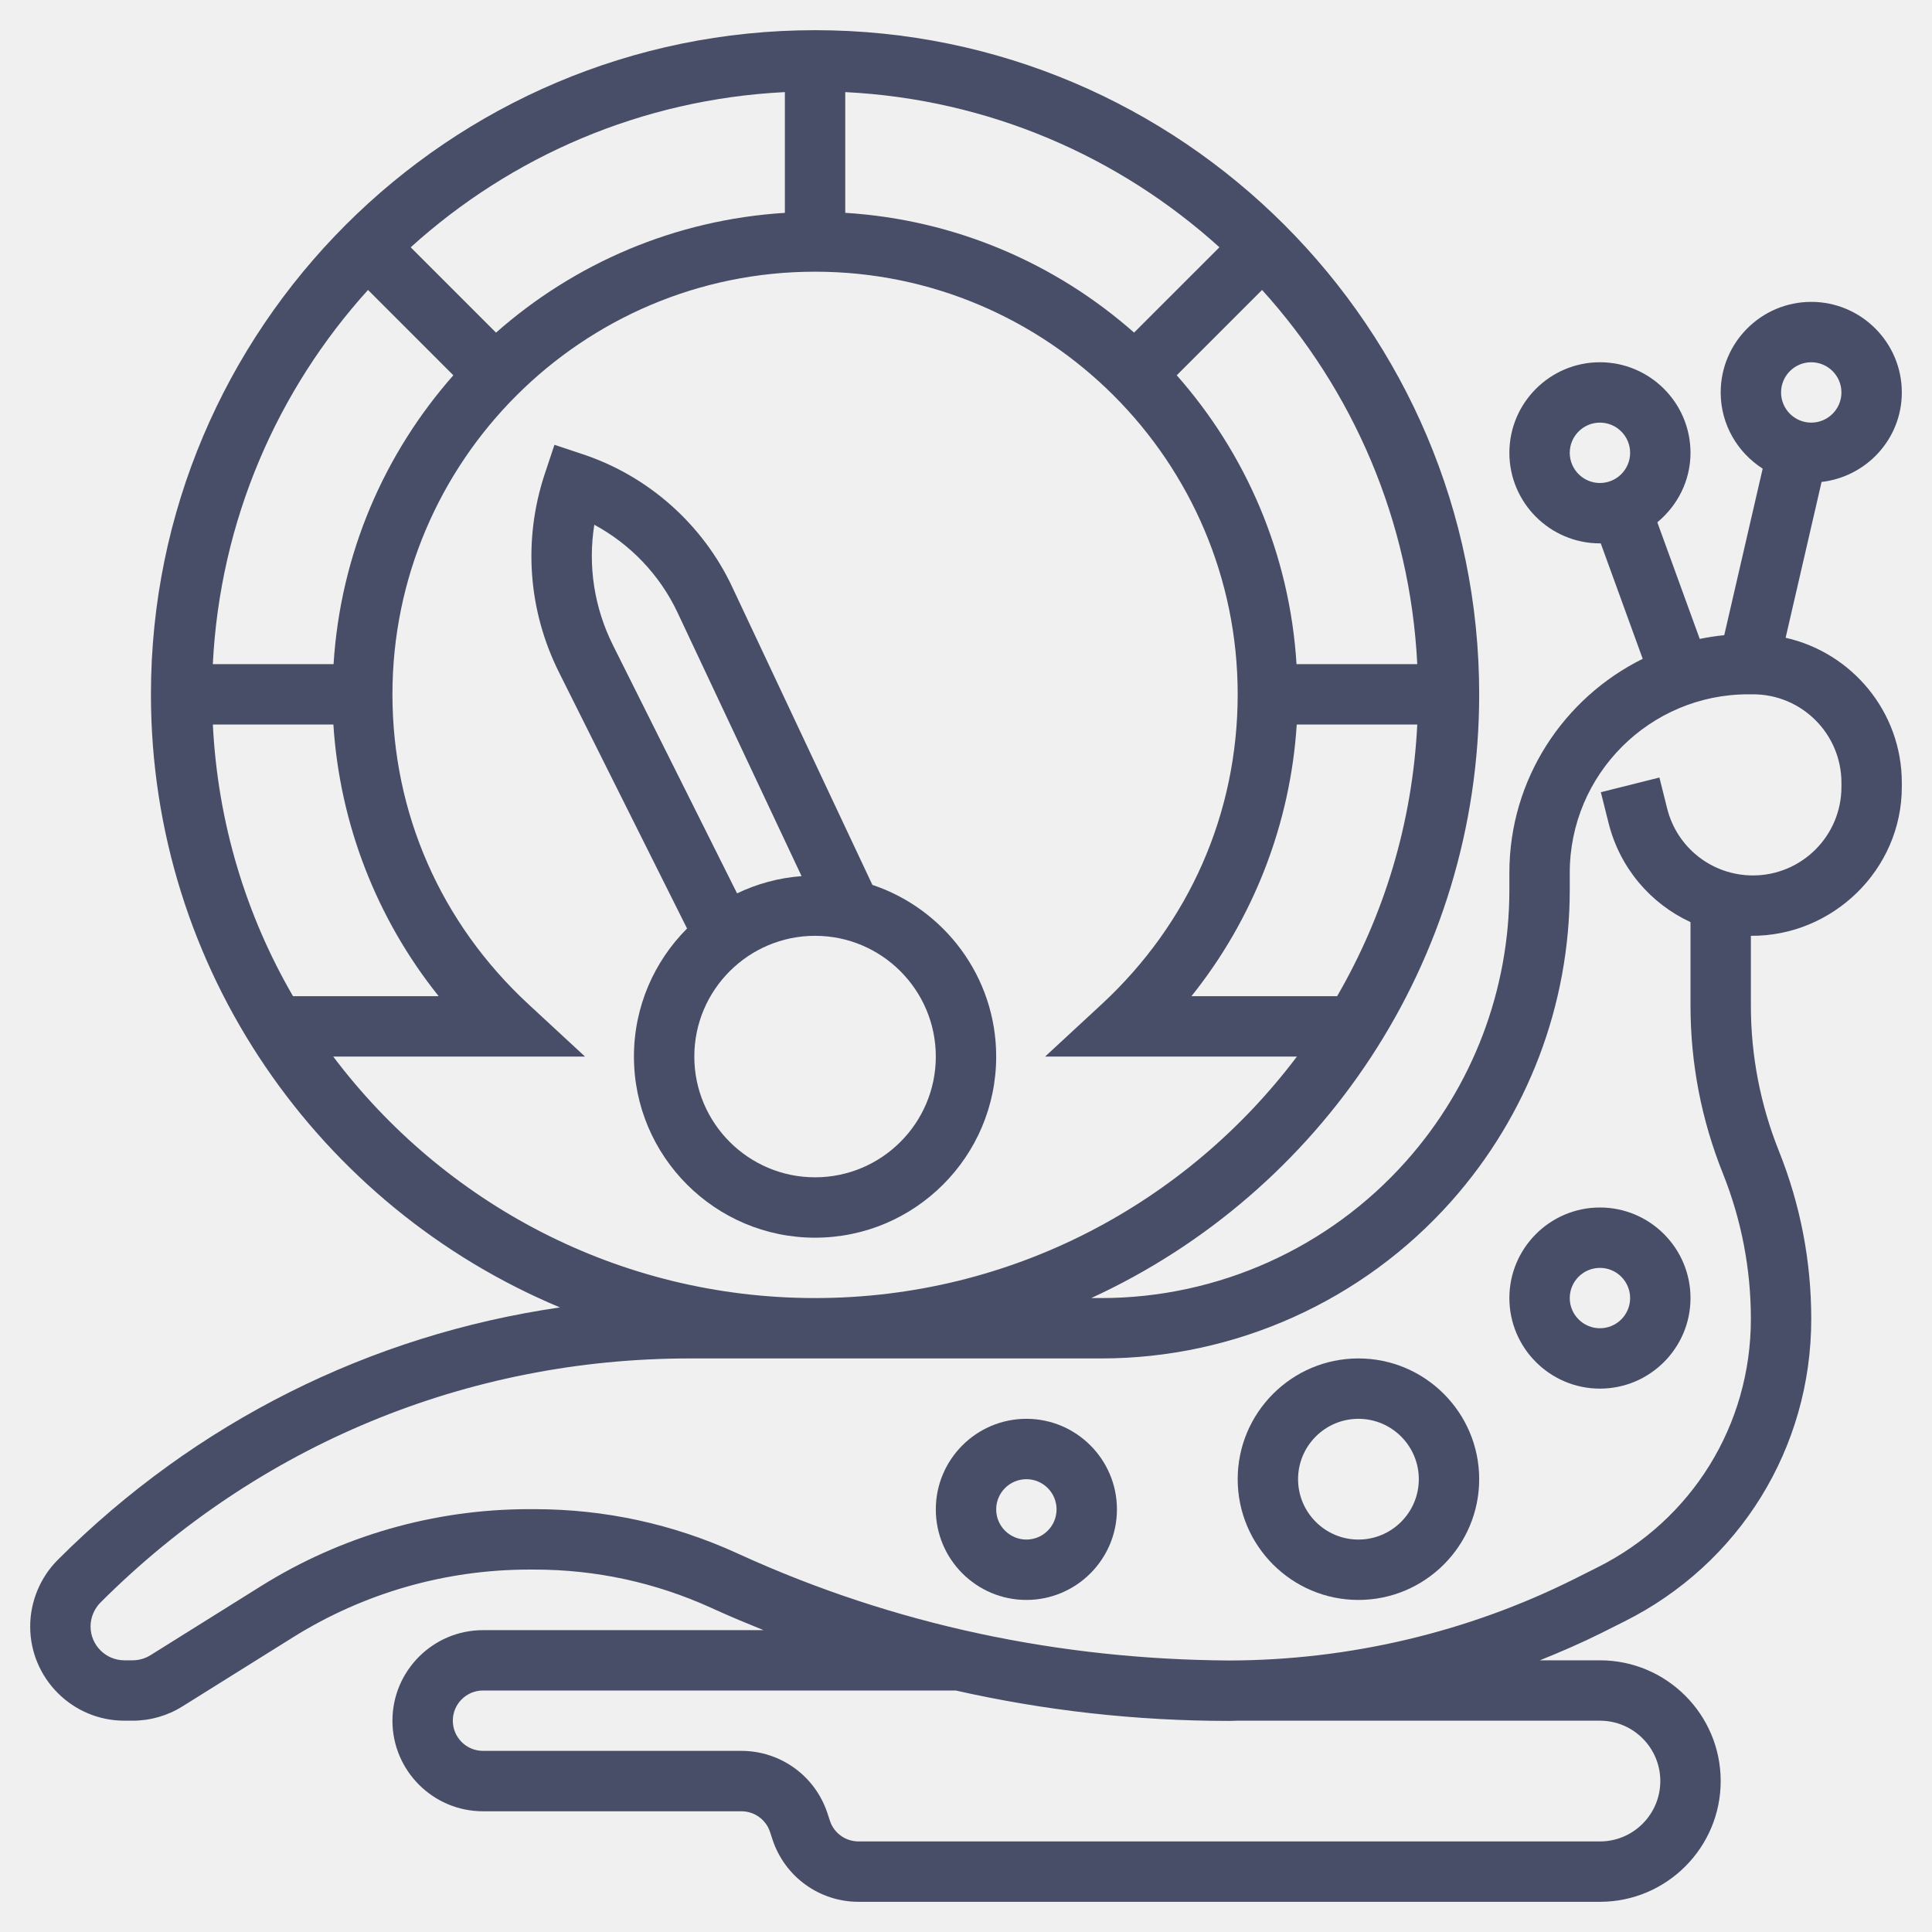
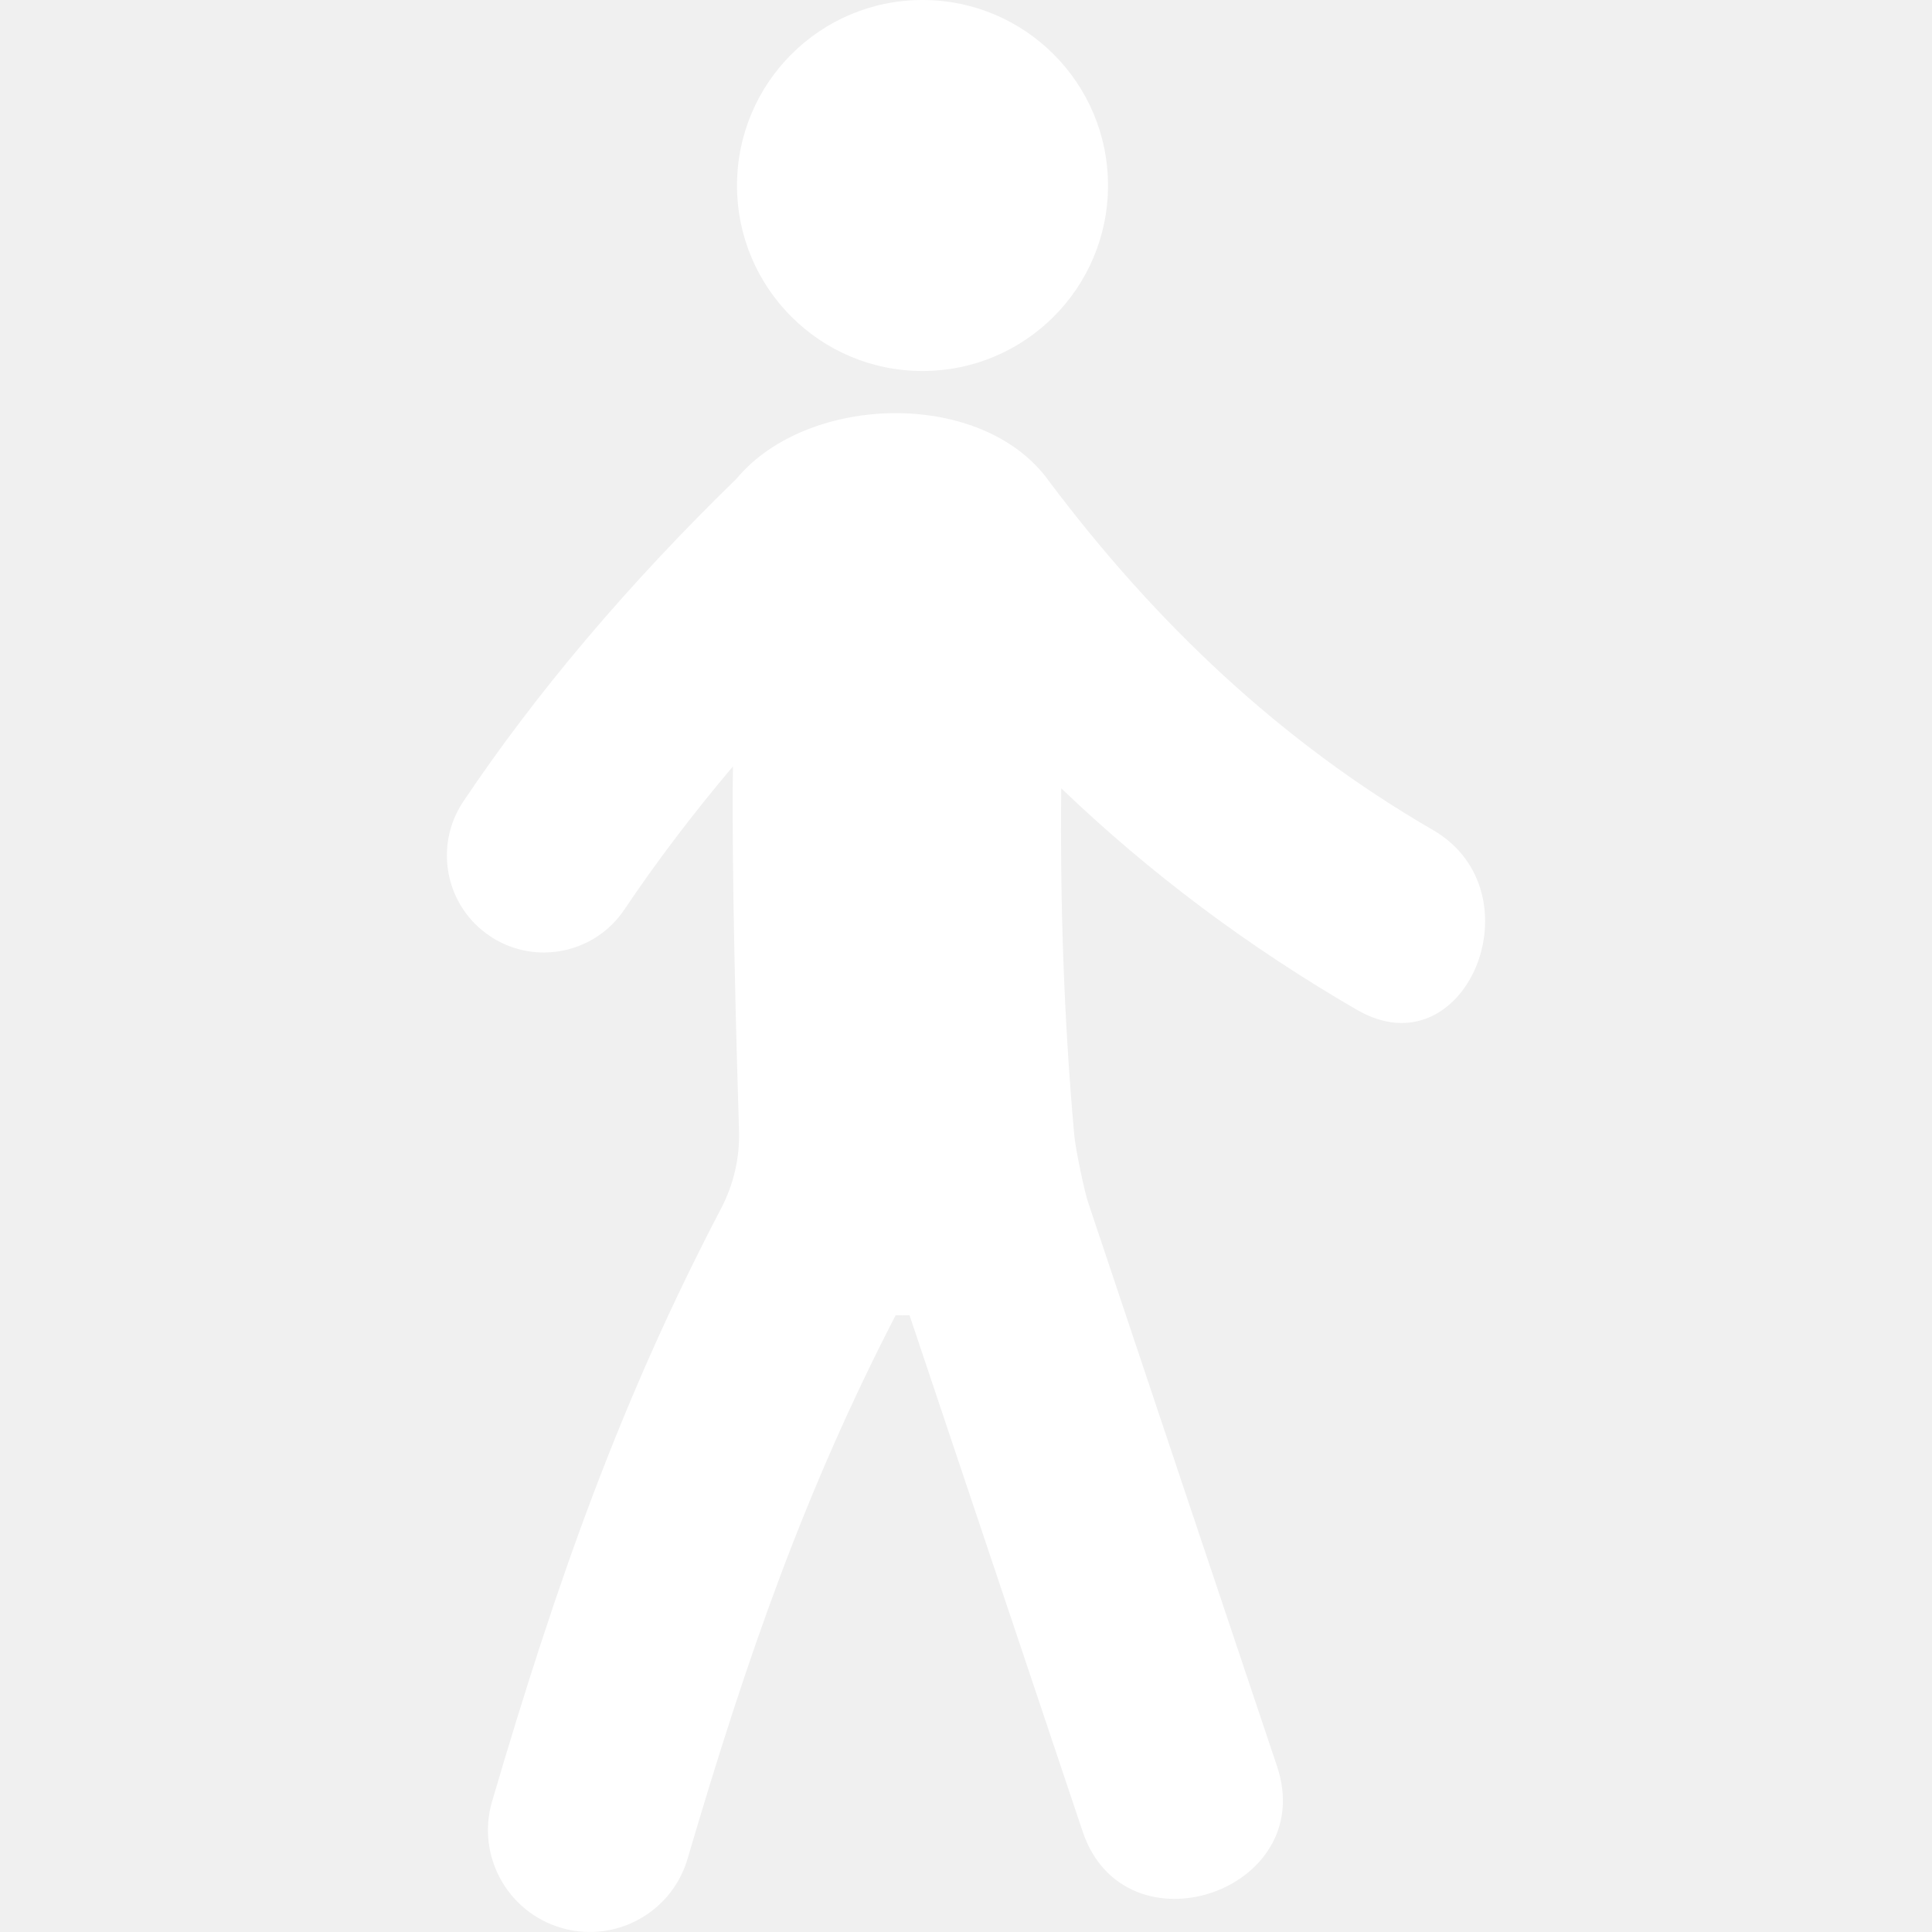
- <svg xmlns="http://www.w3.org/2000/svg" version="1.1" width="512" height="512" x="0" y="0" viewBox="0 0 64 64" style="enable-background:new 0 0 512 512" xml:space="preserve" class="">
+ <svg xmlns="http://www.w3.org/2000/svg" version="1.1" width="512" height="512" x="0" y="0" viewBox="0 0 63.907 63.907" style="enable-background:new 0 0 512 512" xml:space="preserve" class="">
  <g>
    <g>
-       <path d="m59.151 21.127 1.191-5.162c1.492-.172 2.658-1.428 2.658-2.965 0-1.654-1.346-3-3-3s-3 1.346-3 3c0 1.061.557 1.99 1.391 2.524l-1.273 5.517c-.275.028-.546.069-.812.124l-1.405-3.863c.665-.551 1.099-1.373 1.099-2.302 0-1.654-1.346-3-3-3s-3 1.346-3 3 1.346 3 3 3c.009 0 .017-.003.026-.003l1.391 3.827c-2.612 1.293-4.417 3.98-4.417 7.087v.568c0 3.314-1.213 6.504-3.416 8.982-2.563 2.885-6.246 4.539-10.105 4.539h-.331c7.576-3.479 12.852-11.133 12.852-20 0-12.131-9.869-22-22-22s-22 9.869-22 22c0 9.138 5.601 16.991 13.55 20.31-6.277.908-12.071 3.797-16.636 8.362-.581.581-.914 1.385-.914 2.207 0 1.721 1.4 3.121 3.121 3.121h.271c.586 0 1.158-.164 1.654-.475l3.661-2.288c2.343-1.464 5.041-2.239 7.802-2.243h.172.02c2.037 0 4.01.427 5.864 1.27l.138.063c.527.239 1.059.458 1.592.674h-9.295c-1.654 0-3 1.346-3 3s1.346 3 3 3h8.559c.431 0 .813.274.948.682l.088.268c.41 1.225 1.553 2.049 2.846 2.049h24.559c2.206 0 4-1.794 4-4s-1.794-4-4-4h-1.991c.687-.276 1.367-.57 2.029-.9l.768-.385c3.82-1.91 6.194-5.751 6.194-10.023 0-1.915-.36-3.786-1.072-5.563-.615-1.54-.928-3.162-.928-4.821v-2.308c2.708.021 5-2.189 5-4.931v-.142c0-2.345-1.651-4.305-3.849-4.8zm-6.151-5.127c-.551 0-1-.448-1-1s.449-1 1-1 1 .448 1 1-.449 1-1 1zm7-4c.551 0 1 .448 1 1s-.449 1-1 1-1-.448-1-1 .449-1 1-1zm-15.706 21h-4.826c2.057-2.564 3.279-5.717 3.488-9h3.993c-.162 3.267-1.103 6.327-2.655 9zm2.655-11h-4c-.228-3.658-1.683-6.981-3.968-9.568l2.827-2.827c3.005 3.318 4.904 7.635 5.141 12.395zm-18.949-18.949c4.759.237 9.077 2.137 12.395 5.14l-2.827 2.827c-2.587-2.284-5.91-3.74-9.568-3.968zm-2 0v4c-3.658.228-6.981 1.683-9.568 3.968l-2.827-2.827c3.318-3.005 7.636-4.904 12.395-5.141zm-13.809 6.554 2.827 2.827c-2.284 2.587-3.74 5.91-3.968 9.568h-4c.238-4.76 2.138-9.077 5.141-12.395zm-5.14 14.395h3.993c.209 3.283 1.431 6.436 3.488 9h-4.826c-1.552-2.673-2.493-5.733-2.655-9zm3.987 11h8.341l-1.874-1.734c-2.905-2.689-4.505-6.334-4.505-10.266 0-7.72 6.28-14 14-14s14 6.28 14 14c0 3.932-1.6 7.577-4.505 10.266l-1.874 1.734h8.341c-3.653 4.847-9.439 8-15.962 8s-12.309-3.153-15.962-8zm41.962 22c1.103 0 2 .897 2 2s-.897 2-2 2h-24.559c-.431 0-.813-.274-.948-.682l-.088-.268c-.41-1.226-1.553-2.05-2.846-2.05h-8.559c-.551 0-1-.448-1-1s.449-1 1-1h15.66c2.946.665 5.966 1.007 9.047 1.007h.036c.086 0 .172-.007.257-.008v.001zm8-30.931c0 1.617-1.314 2.931-2.931 2.931-1.348 0-2.517-.913-2.843-2.221l-.256-1.022-1.94.486.256 1.021c.372 1.487 1.392 2.672 2.714 3.282v2.761c0 1.915.36 3.786 1.072 5.563.616 1.541.928 3.163.928 4.822 0 3.51-1.95 6.664-5.089 8.233l-.768.385c-3.52 1.76-7.463 2.692-11.444 2.696-5.598-.038-11.049-1.173-16.168-3.501l-.138-.063c-2.117-.962-4.368-1.449-6.691-1.449-.007 0-.015 0-.022 0h-.172c-3.136.004-6.2.885-8.86 2.548l-3.662 2.289c-.178.111-.383.17-.594.17h-.271c-.618 0-1.121-.503-1.121-1.121 0-.295.12-.584.328-.793 5.214-5.214 12.147-8.086 19.521-8.086h13.63c4.43 0 8.658-1.898 11.601-5.21 2.527-2.844 3.92-6.506 3.92-10.311v-.568c0-3.26 2.652-5.911 5.911-5.911h.161c1.615 0 2.928 1.313 2.928 2.928z" fill="#484d68" data-original="#000000" class="" />
-       <path d="m34 47c-1.654 0-3 1.346-3 3s1.346 3 3 3 3-1.346 3-3-1.346-3-3-3zm0 4c-.551 0-1-.448-1-1s.449-1 1-1 1 .448 1 1-.449 1-1 1z" fill="#484d68" data-original="#000000" class="" />
-       <path d="m45 45c-2.206 0-4 1.794-4 4s1.794 4 4 4 4-1.794 4-4-1.794-4-4-4zm0 6c-1.103 0-2-.897-2-2s.897-2 2-2 2 .897 2 2-.897 2-2 2z" fill="#484d68" data-original="#000000" class="" />
-       <path d="m50 43c0 1.654 1.346 3 3 3s3-1.346 3-3-1.346-3-3-3-3 1.346-3 3zm4 0c0 .552-.449 1-1 1s-1-.448-1-1 .449-1 1-1 1 .448 1 1z" fill="#484d68" data-original="#000000" class="" />
-       <path d="m33 35c0-2.644-1.721-4.89-4.101-5.687l-4.648-9.878c-.972-2.064-2.771-3.663-4.935-4.384l-.949-.316-.316.948c-.729 2.188-.563 4.529.468 6.592l4.241 8.483c-1.086 1.086-1.76 2.587-1.76 4.242 0 3.309 2.691 6 6 6s6-2.691 6-6zm-12.691-13.619c-.627-1.254-.838-2.641-.622-3.998 1.195.645 2.171 1.664 2.755 2.904l4.111 8.736c-.761.057-1.481.256-2.137.571zm2.691 13.619c0-2.206 1.794-4 4-4s4 1.794 4 4-1.794 4-4 4-4-1.794-4-4z" fill="#484d68" data-original="#000000" class="" />
+       <g>
+         <circle style="" cx="30.515" cy="6.136" r="6.136" fill="#ffffff" data-original="#010002" class="" />
+         <path style="" d="M47.399,27.455C42.346,24.53,38.2,20.579,34.71,15.931c-2.193-3.084-7.991-2.923-10.347-0.097    c-3.584,3.487-6.625,7.081-9.037,10.677c-0.986,1.473-0.594,3.466,0.878,4.452c0.549,0.368,1.168,0.544,1.783,0.544    c1.034,0,2.05-0.499,2.668-1.423c1.059-1.577,2.26-3.159,3.59-4.734c-0.051,3.333,0.116,9.347,0.2,12.05    c0.028,0.9-0.177,1.78-0.595,2.579c-3.308,6.317-5.424,12.294-7.572,19.606c-0.526,1.785,0.497,3.658,2.281,4.183    c0.404,0.119,0.812,0.159,1.206,0.129c1.358-0.104,2.572-1.029,2.978-2.411c1.982-6.742,3.897-12.201,6.884-17.981    c0.152,0.006,0.304,0.006,0.458-0.001c1.907,5.69,3.815,11.383,5.725,17.073c1.387,4.147,7.822,1.993,6.431-2.155    c-2.087-6.221-4.171-12.439-6.251-18.659c-0.121-0.357-0.414-1.755-0.455-2.211c-0.344-3.832-0.469-7.652-0.432-11.477    c2.928,2.805,6.175,5.238,9.782,7.328C48.482,35.491,50.948,29.512,47.399,27.455z" fill="#ffffff" data-original="#010002" class="" />
+       </g>
    </g>
+     <g>
+ </g>
+     <g>
+ </g>
+     <g>
+ </g>
+     <g>
+ </g>
+     <g>
+ </g>
+     <g>
+ </g>
+     <g>
+ </g>
+     <g>
+ </g>
+     <g>
+ </g>
+     <g>
+ </g>
+     <g>
+ </g>
+     <g>
+ </g>
+     <g>
+ </g>
+     <g>
+ </g>
+     <g>
+ </g>
  </g>
</svg>
